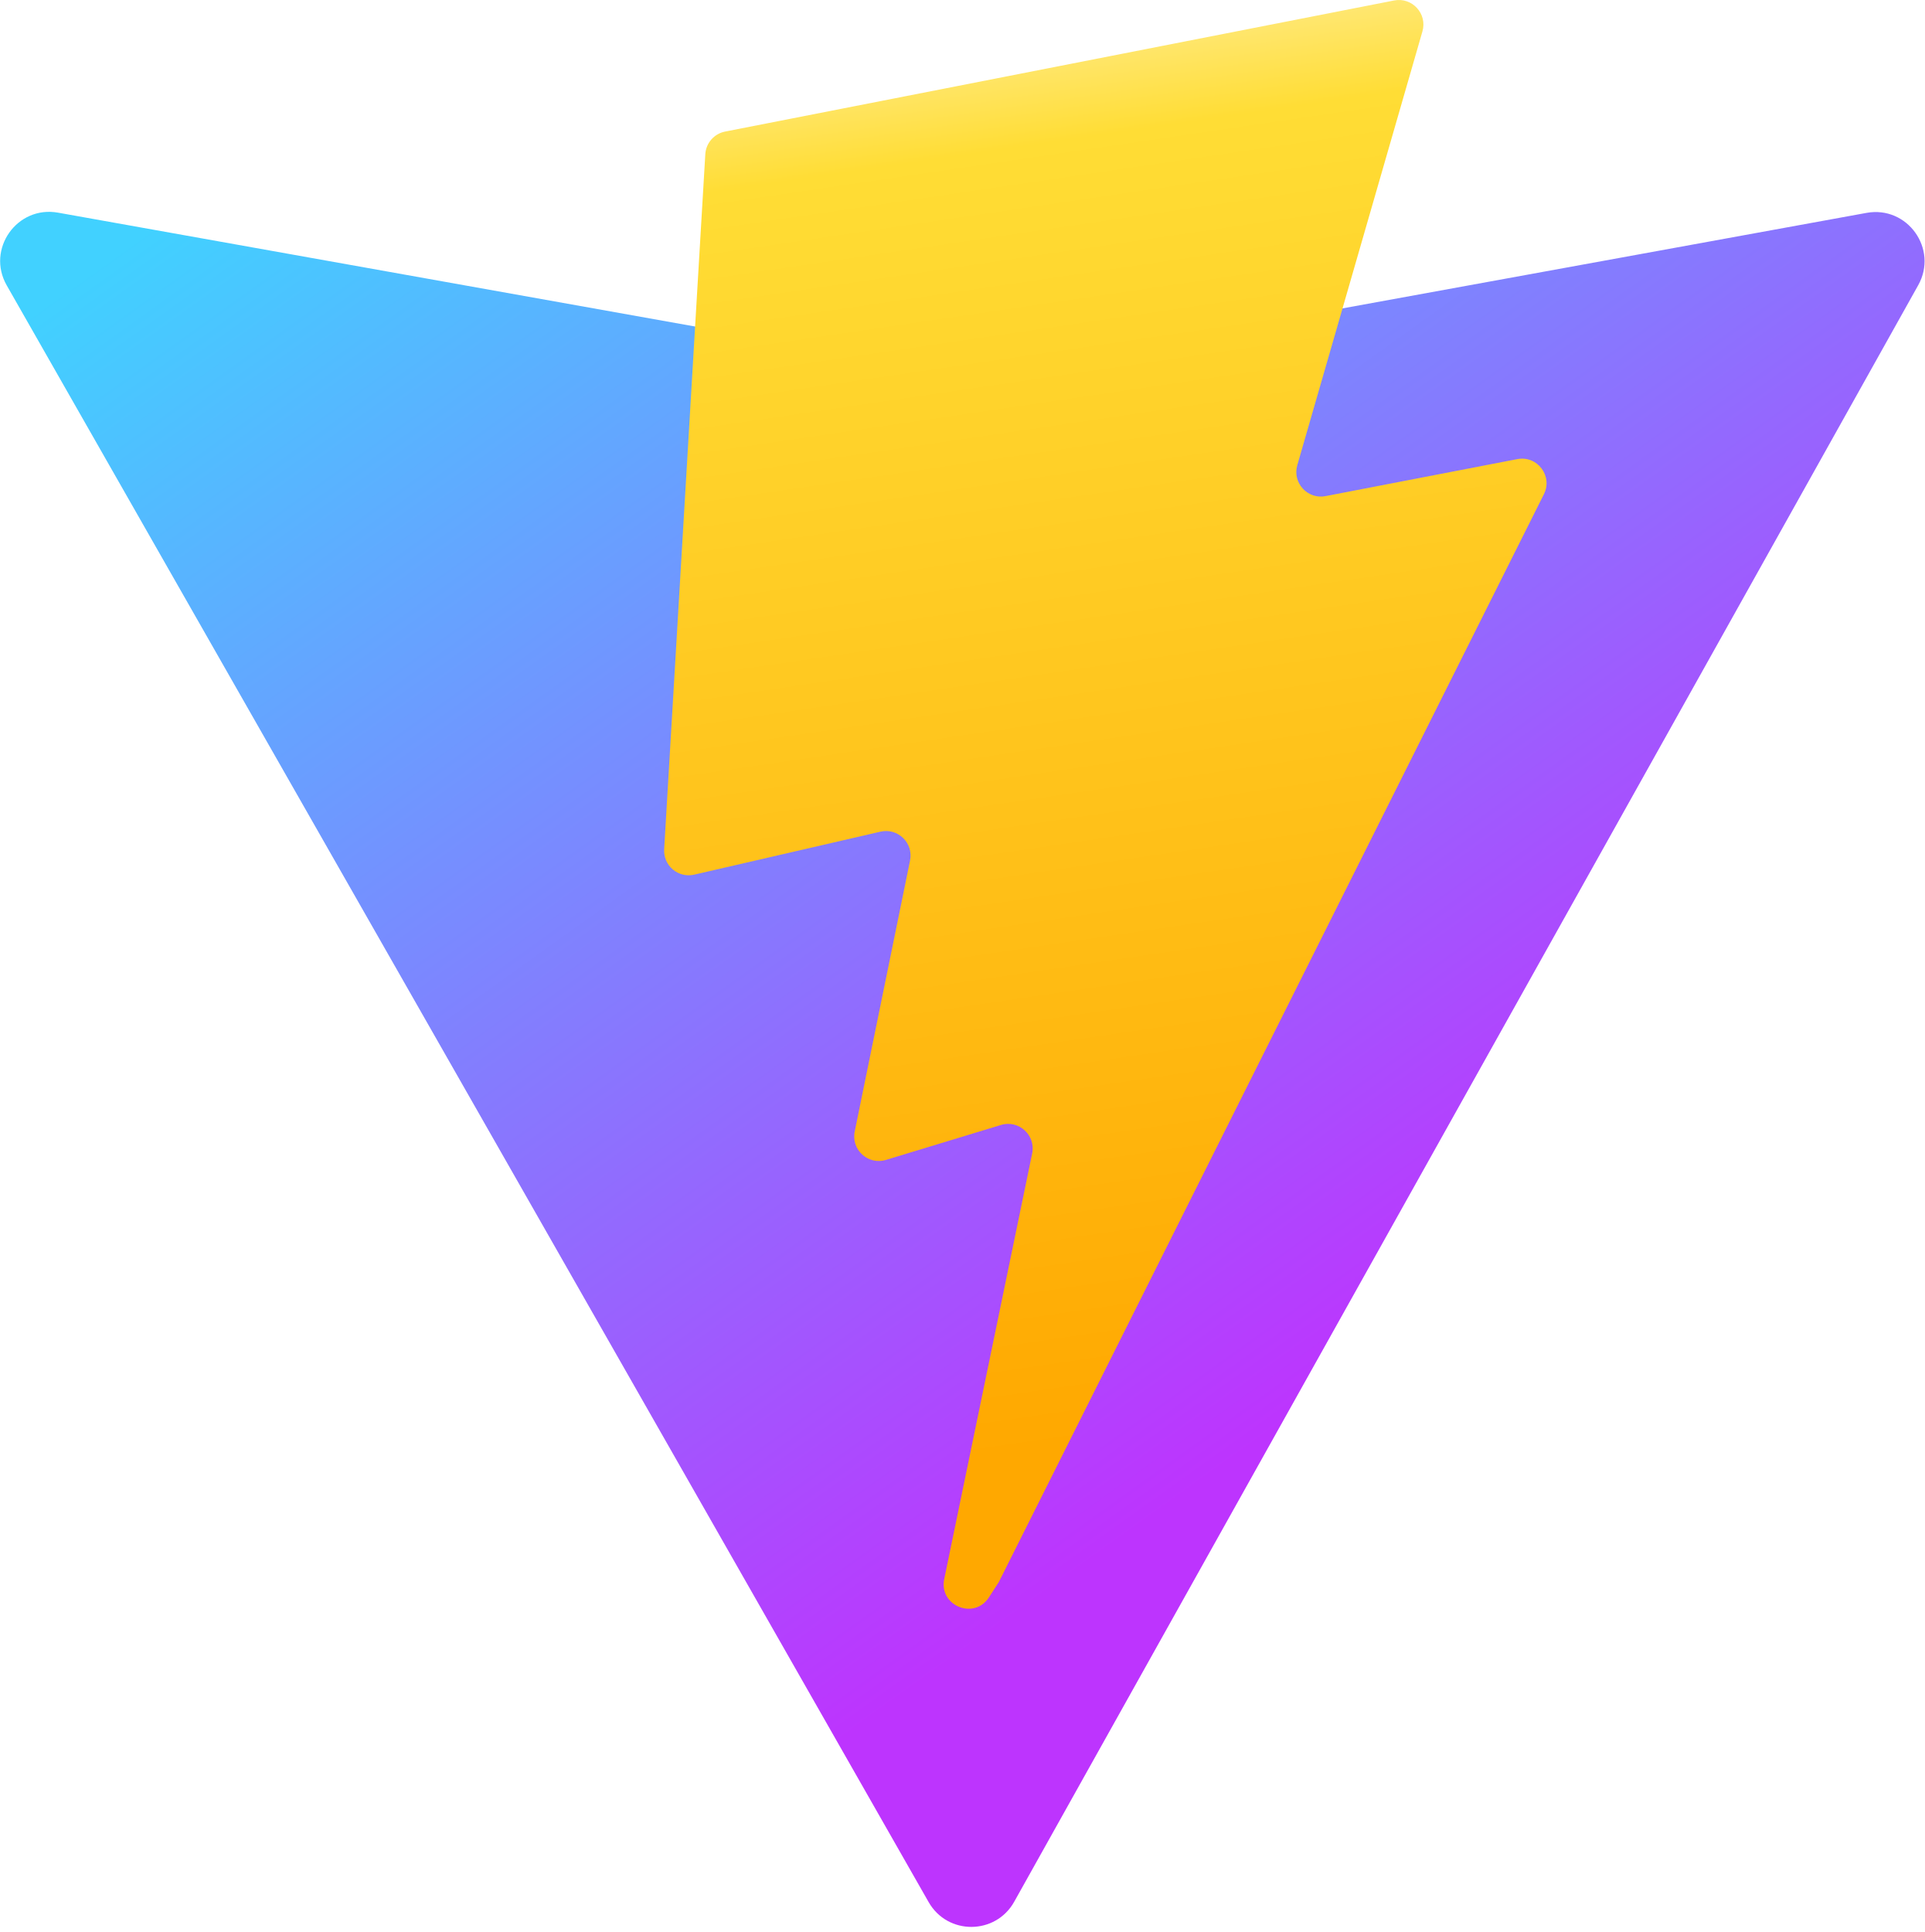
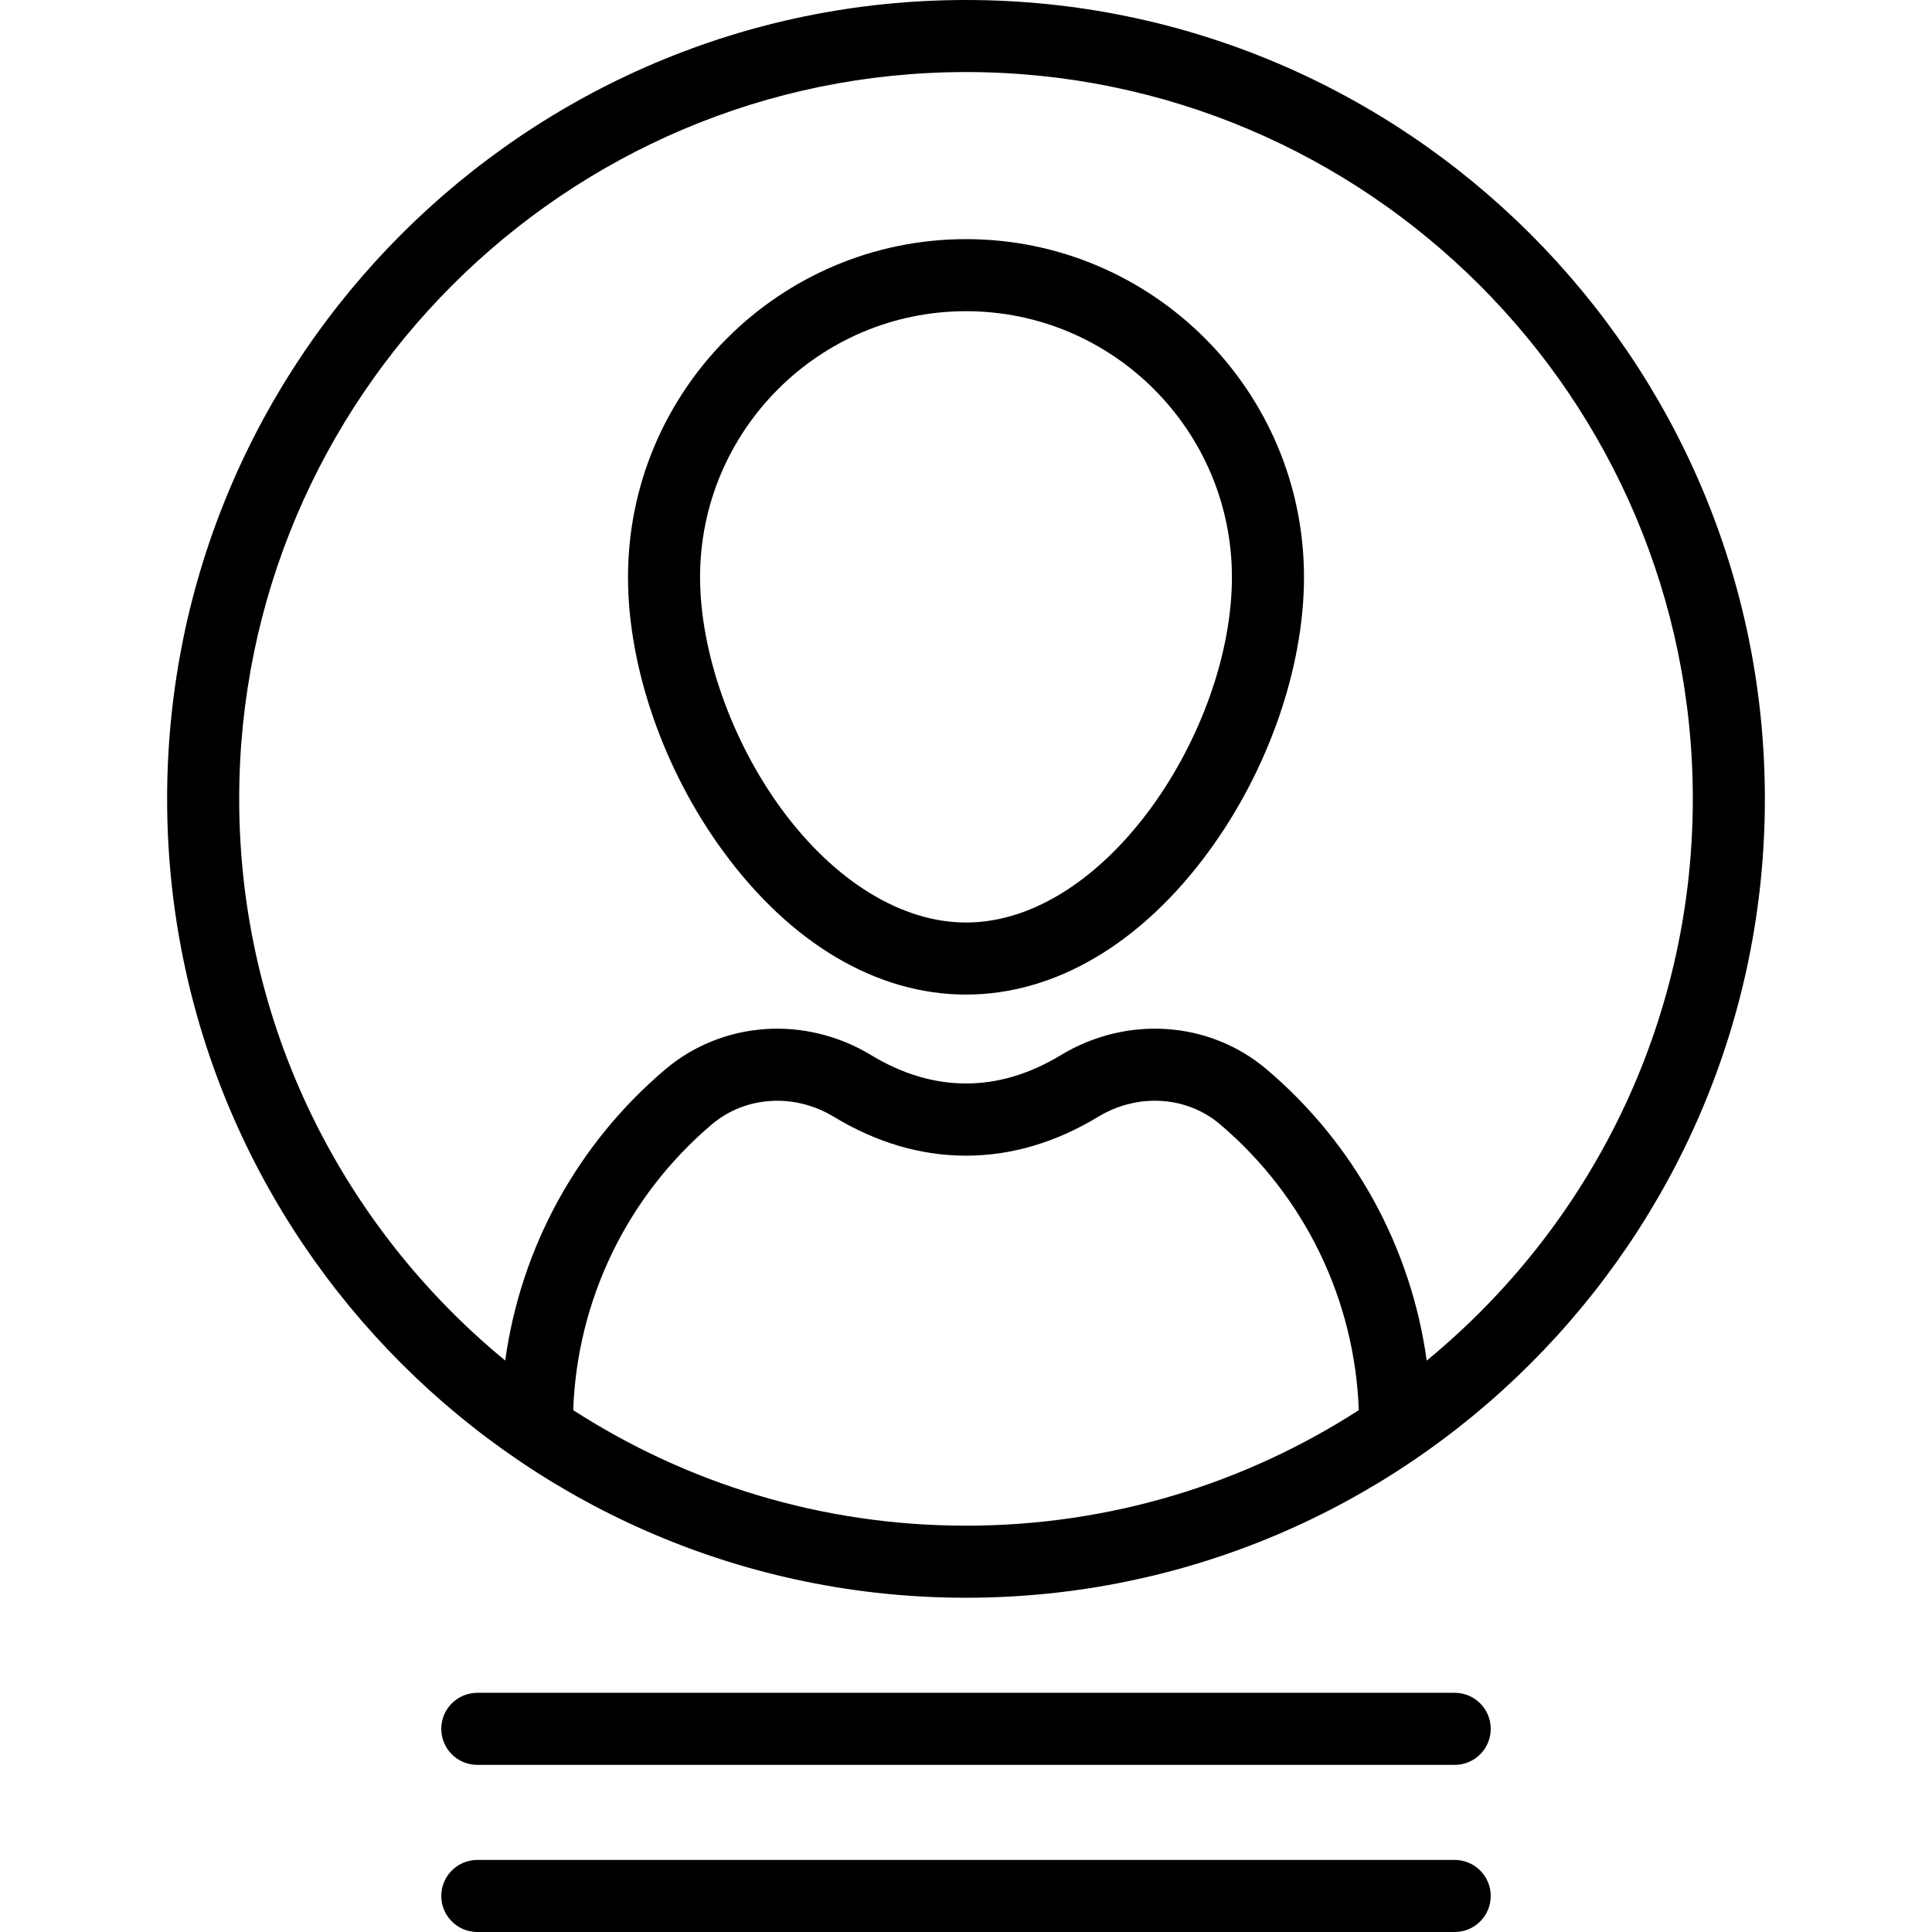
- <svg xmlns="http://www.w3.org/2000/svg" aria-hidden="true" role="img" class="iconify iconify--logos" width="31.88" height="32" preserveAspectRatio="xMidYMid meet" viewBox="0 0 256 257">
-   <defs>
-     <linearGradient id="IconifyId1813088fe1fbc01fb466" x1="-.828%" x2="57.636%" y1="7.652%" y2="78.411%">
-       <stop offset="0%" stop-color="#41D1FF" />
-       <stop offset="100%" stop-color="#BD34FE" />
-     </linearGradient>
-     <linearGradient id="IconifyId1813088fe1fbc01fb467" x1="43.376%" x2="50.316%" y1="2.242%" y2="89.03%">
-       <stop offset="0%" stop-color="#FFEA83" />
-       <stop offset="8.333%" stop-color="#FFDD35" />
-       <stop offset="100%" stop-color="#FFA800" />
-     </linearGradient>
-   </defs>
-   <path fill="url(#IconifyId1813088fe1fbc01fb466)" d="M255.153 37.938L134.897 252.976c-2.483 4.44-8.862 4.466-11.382.048L.875 37.958c-2.746-4.814 1.371-10.646 6.827-9.67l120.385 21.517a6.537 6.537 0 0 0 2.322-.004l117.867-21.483c5.438-.991 9.574 4.796 6.877 9.62Z" />
-   <path fill="url(#IconifyId1813088fe1fbc01fb467)" d="M185.432.063L96.44 17.501a3.268 3.268 0 0 0-2.634 3.014l-5.474 92.456a3.268 3.268 0 0 0 3.997 3.378l24.777-5.718c2.318-.535 4.413 1.507 3.936 3.838l-7.361 36.047c-.495 2.426 1.782 4.5 4.151 3.78l15.304-4.649c2.372-.72 4.652 1.36 4.15 3.788l-11.698 56.621c-.732 3.542 3.979 5.473 5.943 2.437l1.313-2.028l72.516-144.72c1.215-2.423-.88-5.186-3.54-4.672l-25.505 4.922c-2.396.462-4.435-1.77-3.759-4.114l16.646-57.705c.677-2.35-1.37-4.583-3.769-4.113Z" />
+ <svg xmlns="http://www.w3.org/2000/svg" fill="#000000" height="800px" width="800px" version="1.1" id="Layer_1" viewBox="0 0 402.161 402.161" xml:space="preserve">
+   <g>
+     <g>
+       <g>
+         <path d="M201.08,49.778c-38.794,0-70.355,31.561-70.355,70.355c0,18.828,7.425,40.193,19.862,57.151     c14.067,19.181,32,29.745,50.493,29.745c18.494,0,36.426-10.563,50.494-29.745c12.437-16.958,19.862-38.323,19.862-57.151     C271.436,81.339,239.874,49.778,201.08,49.778z M201.08,192.029c-13.396,0-27.391-8.607-38.397-23.616     c-10.46-14.262-16.958-32.762-16.958-48.28c0-30.523,24.832-55.355,55.355-55.355s55.355,24.832,55.355,55.355     C256.436,151.824,230.372,192.029,201.08,192.029z" />
+         <path d="M201.08,0C109.387,0,34.788,74.598,34.788,166.292c0,91.693,74.598,166.292,166.292,166.292     s166.292-74.598,166.292-166.292C367.372,74.598,292.773,0,201.08,0z M201.08,317.584c-30.099-0.001-58.171-8.839-81.763-24.052     c0.82-22.969,11.218-44.503,28.824-59.454c6.996-5.941,17.212-6.59,25.422-1.615c8.868,5.374,18.127,8.099,27.52,8.099     c9.391,0,18.647-2.724,27.511-8.095c8.201-4.97,18.39-4.345,25.353,1.555c17.619,14.93,28.076,36.526,28.895,59.512     C259.25,308.746,231.178,317.584,201.08,317.584z M296.981,283.218c-3.239-23.483-15.011-45.111-33.337-60.64     c-11.89-10.074-29.1-11.256-42.824-2.939c-12.974,7.861-26.506,7.86-39.483-0.004c-13.74-8.327-30.981-7.116-42.906,3.01     c-18.31,15.549-30.035,37.115-33.265,60.563c-33.789-27.77-55.378-69.868-55.378-116.915C49.788,82.869,117.658,15,201.08,15     c83.423,0,151.292,67.869,151.292,151.292C352.372,213.345,330.778,255.448,296.981,283.218z" />
+         <path d="M302.806,352.372H99.354c-4.142,0-7.5,3.358-7.5,7.5c0,4.142,3.358,7.5,7.5,7.5h203.452c4.142,0,7.5-3.358,7.5-7.5     C310.307,355.73,306.948,352.372,302.806,352.372z" />
+         <path d="M302.806,387.161H99.354c-4.142,0-7.5,3.358-7.5,7.5c0,4.142,3.358,7.5,7.5,7.5h203.452c4.142,0,7.5-3.358,7.5-7.5     C310.307,390.519,306.948,387.161,302.806,387.161z" />
+       </g>
+     </g>
+   </g>
</svg>
